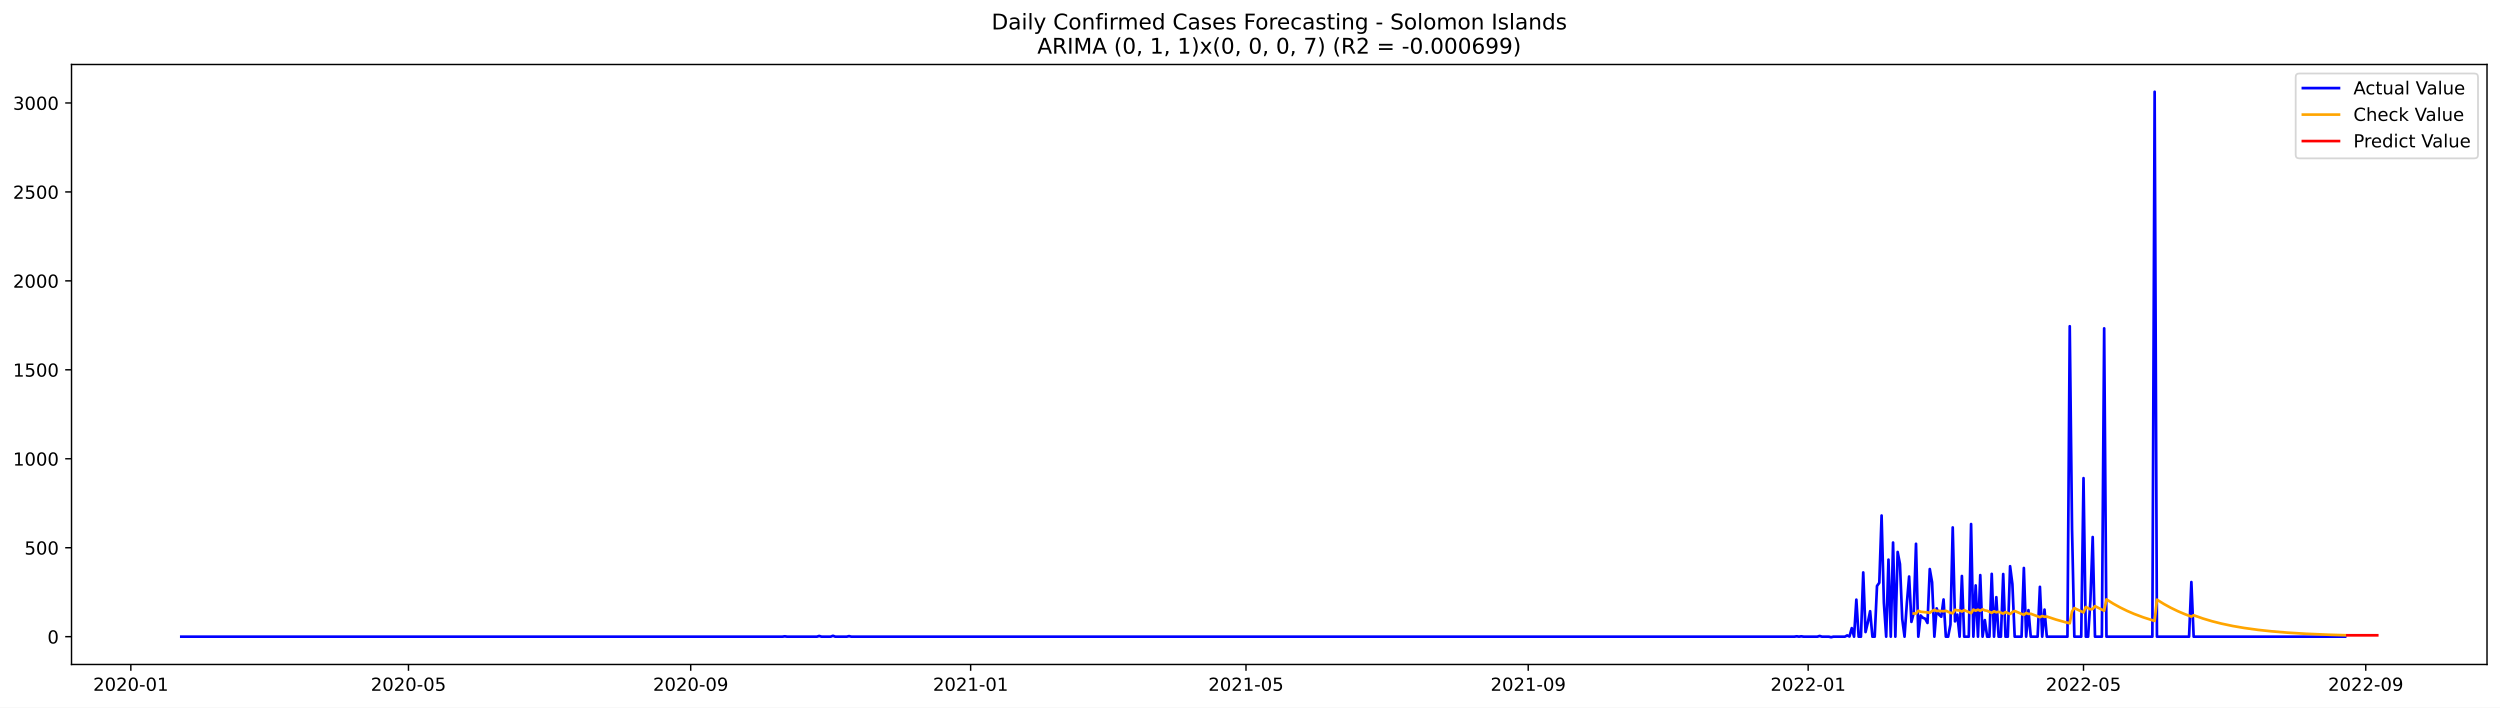
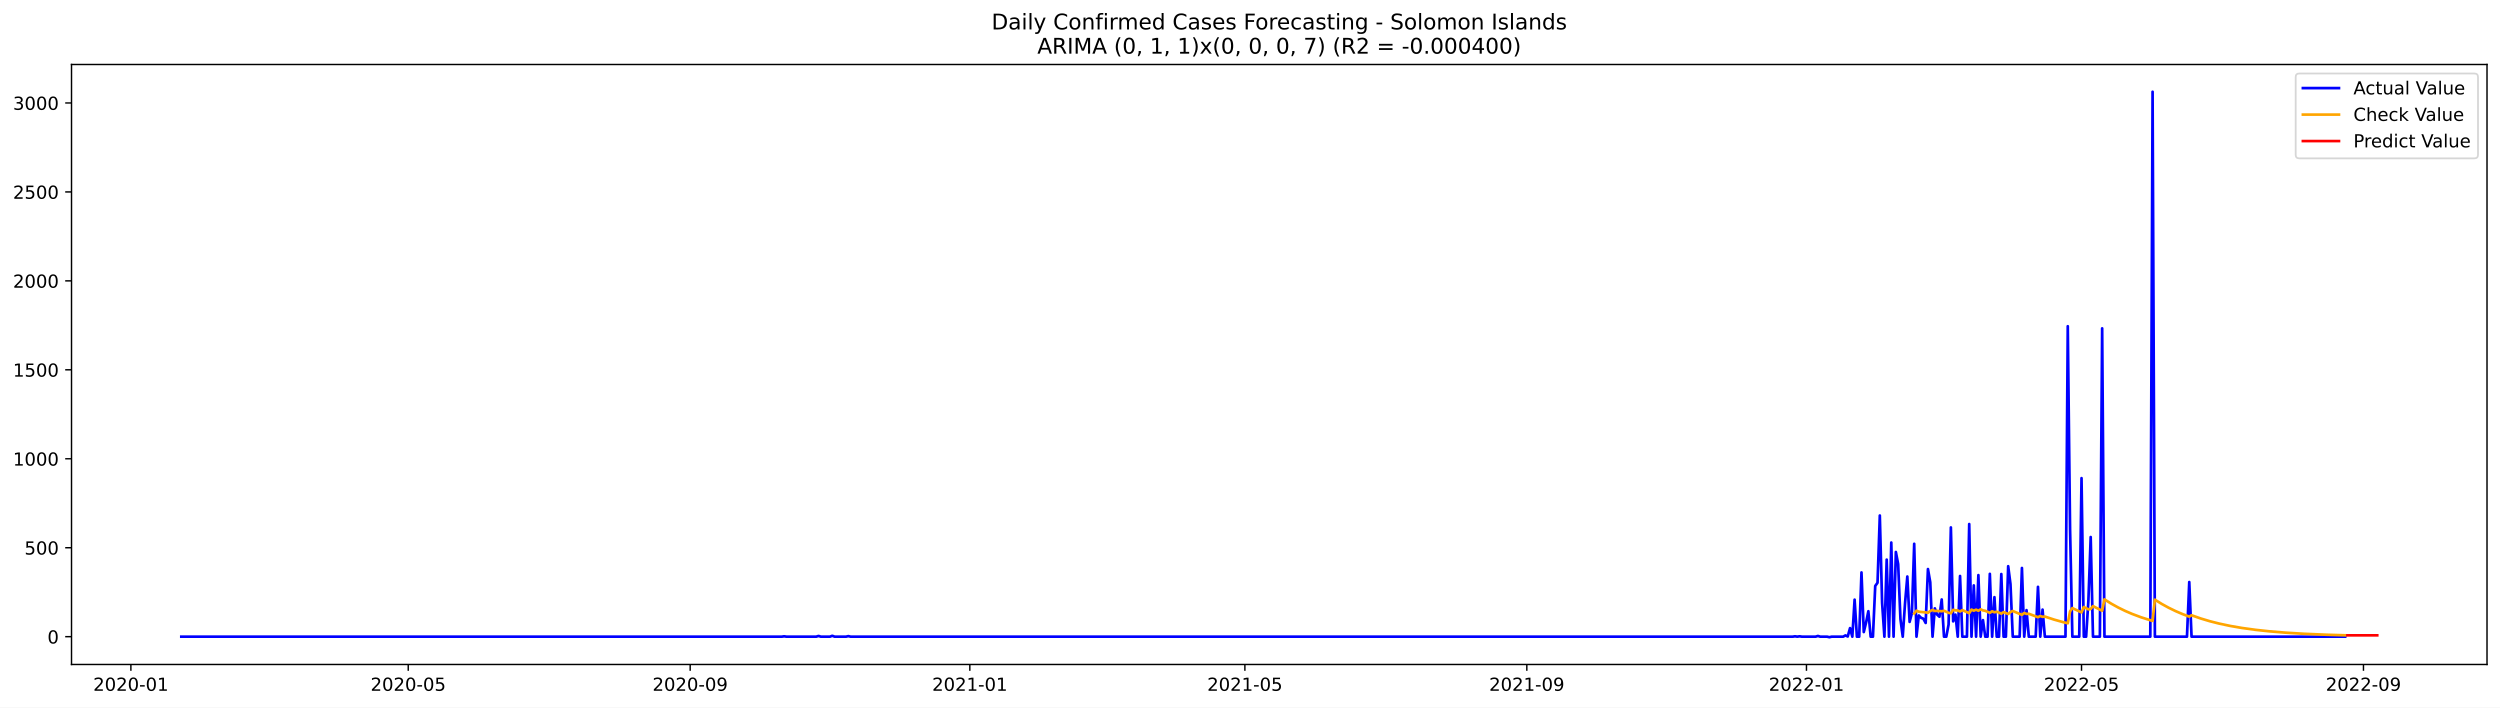
<svg xmlns="http://www.w3.org/2000/svg" xmlns:xlink="http://www.w3.org/1999/xlink" width="1386.05pt" height="392.274pt" viewBox="0 0 1386.05 392.274" version="1.1">
  <defs>
    <style type="text/css">*{stroke-linejoin: round; stroke-linecap: butt}</style>
  </defs>
  <g id="figure_1">
    <g id="patch_1">
      <path d="M 0 392.274  L 1386.05 392.274  L 1386.05 0  L 0 0  z " style="fill: #ffffff" />
    </g>
    <g id="axes_1">
      <g id="patch_2">
        <path d="M 39.65 368.396  L 1378.85 368.396  L 1378.85 35.755  L 39.65 35.755  z " style="fill: #ffffff" />
      </g>
      <g id="matplotlib.axis_1">
        <g id="xtick_1">
          <g id="line2d_1">
            <defs>
-               <path id="mf14fefcdb3" d="M 0 0  L 0 3.5  " style="stroke: #000000; stroke-width: 0.8" />
+               <path id="m339446bd5b" d="M 0 0  L 0 3.5  " style="stroke: #000000; stroke-width: 0.8" />
            </defs>
            <g>
-               <use xlink:href="#mf14fefcdb3" x="72.535" y="368.396" style="stroke: #000000; stroke-width: 0.8" />
+               <use xlink:href="#m339446bd5b" x="72.564" y="368.396" style="stroke: #000000; stroke-width: 0.8" />
            </g>
          </g>
          <g id="text_1">
-             <g transform="translate(51.64386 382.9939)scale(0.1 -0.1)">
+             <g transform="translate(51.67307 382.9939)scale(0.1 -0.1)">
              <defs>
                <path id="DejaVuSans-32" d="M 1228 531  L 3431 531  L 3431 0  L 469 0  L 469 531  Q 828 903 1448 1529  Q 2069 2156 2228 2338  Q 2531 2678 2651 2914  Q 2772 3150 2772 3378  Q 2772 3750 2511 3984  Q 2250 4219 1831 4219  Q 1534 4219 1204 4116  Q 875 4013 500 3803  L 500 4441  Q 881 4594 1212 4672  Q 1544 4750 1819 4750  Q 2544 4750 2975 4387  Q 3406 4025 3406 3419  Q 3406 3131 3298 2873  Q 3191 2616 2906 2266  Q 2828 2175 2409 1742  Q 1991 1309 1228 531  z " transform="scale(0.015625)" />
                <path id="DejaVuSans-30" d="M 2034 4250  Q 1547 4250 1301 3770  Q 1056 3291 1056 2328  Q 1056 1369 1301 889  Q 1547 409 2034 409  Q 2525 409 2770 889  Q 3016 1369 3016 2328  Q 3016 3291 2770 3770  Q 2525 4250 2034 4250  z M 2034 4750  Q 2819 4750 3233 4129  Q 3647 3509 3647 2328  Q 3647 1150 3233 529  Q 2819 -91 2034 -91  Q 1250 -91 836 529  Q 422 1150 422 2328  Q 422 3509 836 4129  Q 1250 4750 2034 4750  z " transform="scale(0.015625)" />
                <path id="DejaVuSans-2d" d="M 313 2009  L 1997 2009  L 1997 1497  L 313 1497  L 313 2009  z " transform="scale(0.015625)" />
                <path id="DejaVuSans-31" d="M 794 531  L 1825 531  L 1825 4091  L 703 3866  L 703 4441  L 1819 4666  L 2450 4666  L 2450 531  L 3481 531  L 3481 0  L 794 0  L 794 531  z " transform="scale(0.015625)" />
              </defs>
              <use xlink:href="#DejaVuSans-32" />
              <use xlink:href="#DejaVuSans-30" x="63.623" />
              <use xlink:href="#DejaVuSans-32" x="127.246" />
              <use xlink:href="#DejaVuSans-30" x="190.869" />
              <use xlink:href="#DejaVuSans-2d" x="254.492" />
              <use xlink:href="#DejaVuSans-30" x="290.576" />
              <use xlink:href="#DejaVuSans-31" x="354.199" />
            </g>
          </g>
        </g>
        <g id="xtick_2">
          <g id="line2d_2">
            <g>
-               <use xlink:href="#mf14fefcdb3" x="226.466" y="368.396" style="stroke: #000000; stroke-width: 0.8" />
+               <use xlink:href="#m339446bd5b" x="226.335" y="368.396" style="stroke: #000000; stroke-width: 0.8" />
            </g>
          </g>
          <g id="text_2">
-             <g transform="translate(205.5749 382.9939)scale(0.1 -0.1)">
+             <g transform="translate(205.4434 382.9939)scale(0.1 -0.1)">
              <defs>
                <path id="DejaVuSans-35" d="M 691 4666  L 3169 4666  L 3169 4134  L 1269 4134  L 1269 2991  Q 1406 3038 1543 3061  Q 1681 3084 1819 3084  Q 2600 3084 3056 2656  Q 3513 2228 3513 1497  Q 3513 744 3044 326  Q 2575 -91 1722 -91  Q 1428 -91 1123 -41  Q 819 9 494 109  L 494 744  Q 775 591 1075 516  Q 1375 441 1709 441  Q 2250 441 2565 725  Q 2881 1009 2881 1497  Q 2881 1984 2565 2268  Q 2250 2553 1709 2553  Q 1456 2553 1204 2497  Q 953 2441 691 2322  L 691 4666  z " transform="scale(0.015625)" />
              </defs>
              <use xlink:href="#DejaVuSans-32" />
              <use xlink:href="#DejaVuSans-30" x="63.623" />
              <use xlink:href="#DejaVuSans-32" x="127.246" />
              <use xlink:href="#DejaVuSans-30" x="190.869" />
              <use xlink:href="#DejaVuSans-2d" x="254.492" />
              <use xlink:href="#DejaVuSans-30" x="290.576" />
              <use xlink:href="#DejaVuSans-35" x="354.199" />
            </g>
          </g>
        </g>
        <g id="xtick_3">
          <g id="line2d_3">
            <g>
-               <use xlink:href="#mf14fefcdb3" x="382.942" y="368.396" style="stroke: #000000; stroke-width: 0.8" />
+               <use xlink:href="#m339446bd5b" x="382.647" y="368.396" style="stroke: #000000; stroke-width: 0.8" />
            </g>
          </g>
          <g id="text_3">
-             <g transform="translate(362.0502 382.9939)scale(0.1 -0.1)">
+             <g transform="translate(361.7554 382.9939)scale(0.1 -0.1)">
              <defs>
                <path id="DejaVuSans-39" d="M 703 97  L 703 672  Q 941 559 1184 500  Q 1428 441 1663 441  Q 2288 441 2617 861  Q 2947 1281 2994 2138  Q 2813 1869 2534 1725  Q 2256 1581 1919 1581  Q 1219 1581 811 2004  Q 403 2428 403 3163  Q 403 3881 828 4315  Q 1253 4750 1959 4750  Q 2769 4750 3195 4129  Q 3622 3509 3622 2328  Q 3622 1225 3098 567  Q 2575 -91 1691 -91  Q 1453 -91 1209 -44  Q 966 3 703 97  z M 1959 2075  Q 2384 2075 2632 2365  Q 2881 2656 2881 3163  Q 2881 3666 2632 3958  Q 2384 4250 1959 4250  Q 1534 4250 1286 3958  Q 1038 3666 1038 3163  Q 1038 2656 1286 2365  Q 1534 2075 1959 2075  z " transform="scale(0.015625)" />
              </defs>
              <use xlink:href="#DejaVuSans-32" />
              <use xlink:href="#DejaVuSans-30" x="63.623" />
              <use xlink:href="#DejaVuSans-32" x="127.246" />
              <use xlink:href="#DejaVuSans-30" x="190.869" />
              <use xlink:href="#DejaVuSans-2d" x="254.492" />
              <use xlink:href="#DejaVuSans-30" x="290.576" />
              <use xlink:href="#DejaVuSans-39" x="354.199" />
            </g>
          </g>
        </g>
        <g id="xtick_4">
          <g id="line2d_4">
            <g>
-               <use xlink:href="#mf14fefcdb3" x="538.145" y="368.396" style="stroke: #000000; stroke-width: 0.8" />
+               <use xlink:href="#m339446bd5b" x="537.688" y="368.396" style="stroke: #000000; stroke-width: 0.8" />
            </g>
          </g>
          <g id="text_4">
-             <g transform="translate(517.2534 382.9939)scale(0.1 -0.1)">
+             <g transform="translate(516.7966 382.9939)scale(0.1 -0.1)">
              <use xlink:href="#DejaVuSans-32" />
              <use xlink:href="#DejaVuSans-30" x="63.623" />
              <use xlink:href="#DejaVuSans-32" x="127.246" />
              <use xlink:href="#DejaVuSans-31" x="190.869" />
              <use xlink:href="#DejaVuSans-2d" x="254.492" />
              <use xlink:href="#DejaVuSans-30" x="290.576" />
              <use xlink:href="#DejaVuSans-31" x="354.199" />
            </g>
          </g>
        </g>
        <g id="xtick_5">
          <g id="line2d_5">
            <g>
-               <use xlink:href="#mf14fefcdb3" x="690.804" y="368.396" style="stroke: #000000; stroke-width: 0.8" />
+               <use xlink:href="#m339446bd5b" x="690.188" y="368.396" style="stroke: #000000; stroke-width: 0.8" />
            </g>
          </g>
          <g id="text_5">
-             <g transform="translate(669.9123 382.9939)scale(0.1 -0.1)">
+             <g transform="translate(669.2962 382.9939)scale(0.1 -0.1)">
              <use xlink:href="#DejaVuSans-32" />
              <use xlink:href="#DejaVuSans-30" x="63.623" />
              <use xlink:href="#DejaVuSans-32" x="127.246" />
              <use xlink:href="#DejaVuSans-31" x="190.869" />
              <use xlink:href="#DejaVuSans-2d" x="254.492" />
              <use xlink:href="#DejaVuSans-30" x="290.576" />
              <use xlink:href="#DejaVuSans-35" x="354.199" />
            </g>
          </g>
        </g>
        <g id="xtick_6">
          <g id="line2d_6">
            <g>
-               <use xlink:href="#mf14fefcdb3" x="847.279" y="368.396" style="stroke: #000000; stroke-width: 0.8" />
+               <use xlink:href="#m339446bd5b" x="846.5" y="368.396" style="stroke: #000000; stroke-width: 0.8" />
            </g>
          </g>
          <g id="text_6">
-             <g transform="translate(826.3877 382.9939)scale(0.1 -0.1)">
+             <g transform="translate(825.6082 382.9939)scale(0.1 -0.1)">
              <use xlink:href="#DejaVuSans-32" />
              <use xlink:href="#DejaVuSans-30" x="63.623" />
              <use xlink:href="#DejaVuSans-32" x="127.246" />
              <use xlink:href="#DejaVuSans-31" x="190.869" />
              <use xlink:href="#DejaVuSans-2d" x="254.492" />
              <use xlink:href="#DejaVuSans-30" x="290.576" />
              <use xlink:href="#DejaVuSans-39" x="354.199" />
            </g>
          </g>
        </g>
        <g id="xtick_7">
          <g id="line2d_7">
            <g>
-               <use xlink:href="#mf14fefcdb3" x="1002.482" y="368.396" style="stroke: #000000; stroke-width: 0.8" />
+               <use xlink:href="#m339446bd5b" x="1001.541" y="368.396" style="stroke: #000000; stroke-width: 0.8" />
            </g>
          </g>
          <g id="text_7">
-             <g transform="translate(981.5909 382.9939)scale(0.1 -0.1)">
+             <g transform="translate(980.6494 382.9939)scale(0.1 -0.1)">
              <use xlink:href="#DejaVuSans-32" />
              <use xlink:href="#DejaVuSans-30" x="63.623" />
              <use xlink:href="#DejaVuSans-32" x="127.246" />
              <use xlink:href="#DejaVuSans-32" x="190.869" />
              <use xlink:href="#DejaVuSans-2d" x="254.492" />
              <use xlink:href="#DejaVuSans-30" x="290.576" />
              <use xlink:href="#DejaVuSans-31" x="354.199" />
            </g>
          </g>
        </g>
        <g id="xtick_8">
          <g id="line2d_8">
            <g>
-               <use xlink:href="#mf14fefcdb3" x="1155.141" y="368.396" style="stroke: #000000; stroke-width: 0.8" />
+               <use xlink:href="#m339446bd5b" x="1154.04" y="368.396" style="stroke: #000000; stroke-width: 0.8" />
            </g>
          </g>
          <g id="text_8">
-             <g transform="translate(1134.25 382.9939)scale(0.1 -0.1)">
+             <g transform="translate(1133.149 382.9939)scale(0.1 -0.1)">
              <use xlink:href="#DejaVuSans-32" />
              <use xlink:href="#DejaVuSans-30" x="63.623" />
              <use xlink:href="#DejaVuSans-32" x="127.246" />
              <use xlink:href="#DejaVuSans-32" x="190.869" />
              <use xlink:href="#DejaVuSans-2d" x="254.492" />
              <use xlink:href="#DejaVuSans-30" x="290.576" />
              <use xlink:href="#DejaVuSans-35" x="354.199" />
            </g>
          </g>
        </g>
        <g id="xtick_9">
          <g id="line2d_9">
            <g>
-               <use xlink:href="#mf14fefcdb3" x="1311.616" y="368.396" style="stroke: #000000; stroke-width: 0.8" />
+               <use xlink:href="#m339446bd5b" x="1310.352" y="368.396" style="stroke: #000000; stroke-width: 0.8" />
            </g>
          </g>
          <g id="text_9">
-             <g transform="translate(1290.725 382.9939)scale(0.1 -0.1)">
+             <g transform="translate(1289.461 382.9939)scale(0.1 -0.1)">
              <use xlink:href="#DejaVuSans-32" />
              <use xlink:href="#DejaVuSans-30" x="63.623" />
              <use xlink:href="#DejaVuSans-32" x="127.246" />
              <use xlink:href="#DejaVuSans-32" x="190.869" />
              <use xlink:href="#DejaVuSans-2d" x="254.492" />
              <use xlink:href="#DejaVuSans-30" x="290.576" />
              <use xlink:href="#DejaVuSans-39" x="354.199" />
            </g>
          </g>
        </g>
      </g>
      <g id="matplotlib.axis_2">
        <g id="ytick_1">
          <g id="line2d_10">
            <defs>
-               <path id="m91dde0b90a" d="M 0 0  L -3.5 0  " style="stroke: #000000; stroke-width: 0.8" />
+               <path id="m4135af3488" d="M 0 0  L -3.5 0  " style="stroke: #000000; stroke-width: 0.8" />
            </defs>
            <g>
-               <use xlink:href="#m91dde0b90a" x="39.65" y="352.98" style="stroke: #000000; stroke-width: 0.8" />
+               <use xlink:href="#m4135af3488" x="39.65" y="352.98" style="stroke: #000000; stroke-width: 0.8" />
            </g>
          </g>
          <g id="text_10">
            <g transform="translate(26.2875 356.7788)scale(0.1 -0.1)">
              <use xlink:href="#DejaVuSans-30" />
            </g>
          </g>
        </g>
        <g id="ytick_2">
          <g id="line2d_11">
            <g>
-               <use xlink:href="#m91dde0b90a" x="39.65" y="303.665" style="stroke: #000000; stroke-width: 0.8" />
+               <use xlink:href="#m4135af3488" x="39.65" y="303.665" style="stroke: #000000; stroke-width: 0.8" />
            </g>
          </g>
          <g id="text_11">
            <g transform="translate(13.5625 307.4638)scale(0.1 -0.1)">
              <use xlink:href="#DejaVuSans-35" />
              <use xlink:href="#DejaVuSans-30" x="63.623" />
              <use xlink:href="#DejaVuSans-30" x="127.246" />
            </g>
          </g>
        </g>
        <g id="ytick_3">
          <g id="line2d_12">
            <g>
-               <use xlink:href="#m91dde0b90a" x="39.65" y="254.349" style="stroke: #000000; stroke-width: 0.8" />
+               <use xlink:href="#m4135af3488" x="39.65" y="254.349" style="stroke: #000000; stroke-width: 0.8" />
            </g>
          </g>
          <g id="text_12">
            <g transform="translate(7.2 258.1487)scale(0.1 -0.1)">
              <use xlink:href="#DejaVuSans-31" />
              <use xlink:href="#DejaVuSans-30" x="63.623" />
              <use xlink:href="#DejaVuSans-30" x="127.246" />
              <use xlink:href="#DejaVuSans-30" x="190.869" />
            </g>
          </g>
        </g>
        <g id="ytick_4">
          <g id="line2d_13">
            <g>
-               <use xlink:href="#m91dde0b90a" x="39.65" y="205.034" style="stroke: #000000; stroke-width: 0.8" />
+               <use xlink:href="#m4135af3488" x="39.65" y="205.034" style="stroke: #000000; stroke-width: 0.8" />
            </g>
          </g>
          <g id="text_13">
            <g transform="translate(7.2 208.8336)scale(0.1 -0.1)">
              <use xlink:href="#DejaVuSans-31" />
              <use xlink:href="#DejaVuSans-35" x="63.623" />
              <use xlink:href="#DejaVuSans-30" x="127.246" />
              <use xlink:href="#DejaVuSans-30" x="190.869" />
            </g>
          </g>
        </g>
        <g id="ytick_5">
          <g id="line2d_14">
            <g>
-               <use xlink:href="#m91dde0b90a" x="39.65" y="155.719" style="stroke: #000000; stroke-width: 0.8" />
+               <use xlink:href="#m4135af3488" x="39.65" y="155.719" style="stroke: #000000; stroke-width: 0.8" />
            </g>
          </g>
          <g id="text_14">
            <g transform="translate(7.2 159.5186)scale(0.1 -0.1)">
              <use xlink:href="#DejaVuSans-32" />
              <use xlink:href="#DejaVuSans-30" x="63.623" />
              <use xlink:href="#DejaVuSans-30" x="127.246" />
              <use xlink:href="#DejaVuSans-30" x="190.869" />
            </g>
          </g>
        </g>
        <g id="ytick_6">
          <g id="line2d_15">
            <g>
-               <use xlink:href="#m91dde0b90a" x="39.65" y="106.404" style="stroke: #000000; stroke-width: 0.8" />
+               <use xlink:href="#m4135af3488" x="39.65" y="106.404" style="stroke: #000000; stroke-width: 0.8" />
            </g>
          </g>
          <g id="text_15">
            <g transform="translate(7.2 110.2035)scale(0.1 -0.1)">
              <use xlink:href="#DejaVuSans-32" />
              <use xlink:href="#DejaVuSans-35" x="63.623" />
              <use xlink:href="#DejaVuSans-30" x="127.246" />
              <use xlink:href="#DejaVuSans-30" x="190.869" />
            </g>
          </g>
        </g>
        <g id="ytick_7">
          <g id="line2d_16">
            <g>
-               <use xlink:href="#m91dde0b90a" x="39.65" y="57.089" style="stroke: #000000; stroke-width: 0.8" />
+               <use xlink:href="#m4135af3488" x="39.65" y="57.089" style="stroke: #000000; stroke-width: 0.8" />
            </g>
          </g>
          <g id="text_16">
            <g transform="translate(7.2 60.88842)scale(0.1 -0.1)">
              <defs>
                <path id="DejaVuSans-33" d="M 2597 2516  Q 3050 2419 3304 2112  Q 3559 1806 3559 1356  Q 3559 666 3084 287  Q 2609 -91 1734 -91  Q 1441 -91 1130 -33  Q 819 25 488 141  L 488 750  Q 750 597 1062 519  Q 1375 441 1716 441  Q 2309 441 2620 675  Q 2931 909 2931 1356  Q 2931 1769 2642 2001  Q 2353 2234 1838 2234  L 1294 2234  L 1294 2753  L 1863 2753  Q 2328 2753 2575 2939  Q 2822 3125 2822 3475  Q 2822 3834 2567 4026  Q 2313 4219 1838 4219  Q 1578 4219 1281 4162  Q 984 4106 628 3988  L 628 4550  Q 988 4650 1302 4700  Q 1616 4750 1894 4750  Q 2613 4750 3031 4423  Q 3450 4097 3450 3541  Q 3450 3153 3228 2886  Q 3006 2619 2597 2516  z " transform="scale(0.015625)" />
              </defs>
              <use xlink:href="#DejaVuSans-33" />
              <use xlink:href="#DejaVuSans-30" x="63.623" />
              <use xlink:href="#DejaVuSans-30" x="127.246" />
              <use xlink:href="#DejaVuSans-30" x="190.869" />
            </g>
          </g>
        </g>
      </g>
      <g id="line2d_17">
-         <path d="M 100.523 352.98  L 433.828 352.98  L 435.1 352.782  L 436.372 352.98  L 452.91 352.98  L 454.182 352.585  L 455.455 352.98  L 460.543 352.98  L 461.815 352.486  L 463.088 352.98  L 469.448 352.98  L 470.721 352.684  L 471.993 352.98  L 994.849 352.98  L 996.121 352.782  L 997.394 352.98  L 998.666 352.782  L 999.938 352.98  L 1007.571 352.98  L 1008.843 352.585  L 1010.115 352.98  L 1013.932 352.98  L 1015.204 353.276  L 1016.476 352.98  L 1022.837 352.98  L 1024.109 352.289  L 1025.381 352.881  L 1026.653 348.245  L 1027.925 352.98  L 1029.198 332.465  L 1030.47 352.98  L 1031.742 352.98  L 1033.014 317.374  L 1034.286 350.415  L 1035.558 345.188  L 1036.831 338.875  L 1038.103 352.98  L 1039.375 352.98  L 1040.647 324.87  L 1041.919 323.095  L 1043.191 285.812  L 1044.463 334.24  L 1045.736 352.98  L 1047.008 310.273  L 1048.28 352.98  L 1049.552 300.804  L 1050.824 352.98  L 1052.096 306.032  L 1053.369 312.739  L 1054.641 343.215  L 1055.913 352.98  L 1057.185 334.536  L 1058.457 319.643  L 1059.729 344.793  L 1061.001 339.862  L 1062.274 301.495  L 1063.546 352.98  L 1064.818 341.243  L 1066.09 342.525  L 1067.362 343.018  L 1068.634 345.385  L 1069.907 315.5  L 1071.179 322.799  L 1072.451 352.98  L 1073.723 337.297  L 1074.995 340.749  L 1076.267 341.933  L 1077.54 332.366  L 1078.812 352.98  L 1080.084 352.98  L 1081.356 346.273  L 1082.628 292.421  L 1083.9 344.497  L 1085.172 340.749  L 1086.445 352.98  L 1087.717 319.347  L 1088.989 352.98  L 1091.533 352.98  L 1092.805 290.547  L 1094.078 352.98  L 1095.35 324.574  L 1096.622 352.98  L 1097.894 318.854  L 1099.166 352.98  L 1100.438 343.807  L 1101.711 352.98  L 1102.983 352.98  L 1104.255 318.163  L 1105.527 352.98  L 1106.799 331.084  L 1108.071 352.98  L 1109.343 352.98  L 1110.616 318.262  L 1111.888 352.98  L 1113.16 352.98  L 1114.432 313.922  L 1115.704 323.785  L 1116.976 352.98  L 1120.793 352.98  L 1122.065 314.908  L 1123.337 352.98  L 1124.609 338.284  L 1125.882 352.98  L 1129.698 352.98  L 1130.97 325.363  L 1132.242 352.98  L 1133.514 337.988  L 1134.787 352.98  L 1146.236 352.98  L 1147.508 180.87  L 1148.78 293.407  L 1150.053 352.98  L 1153.869 352.98  L 1155.141 265.1  L 1156.413 352.98  L 1157.685 352.98  L 1158.958 332.859  L 1160.23 297.747  L 1161.502 352.98  L 1165.318 352.98  L 1166.591 182.054  L 1167.863 352.98  L 1193.306 352.98  L 1194.578 50.876  L 1195.85 352.98  L 1213.66 352.98  L 1214.933 322.7  L 1216.205 352.98  L 1300.167 352.98  L 1300.167 352.98  " clip-path="url(#p39691da8d2)" style="fill: none; stroke: #0000ff; stroke-width: 1.5; stroke-linecap: square" />
+         <path d="M 100.523 352.98  L 433.48 352.98  L 434.751 352.782  L 436.022 352.98  L 452.542 352.98  L 453.813 352.585  L 455.084 352.98  L 460.167 352.98  L 461.438 352.486  L 462.709 352.98  L 469.063 352.98  L 470.334 352.684  L 471.605 352.98  L 993.916 352.98  L 995.187 352.782  L 996.457 352.98  L 997.728 352.782  L 998.999 352.98  L 1006.624 352.98  L 1007.895 352.585  L 1009.166 352.98  L 1012.978 352.98  L 1014.249 353.276  L 1015.52 352.98  L 1021.874 352.98  L 1023.145 352.289  L 1024.416 352.881  L 1025.687 348.245  L 1026.957 352.98  L 1028.228 332.465  L 1029.499 352.98  L 1030.77 352.98  L 1032.041 317.374  L 1033.311 350.415  L 1034.582 345.188  L 1035.853 338.875  L 1037.124 352.98  L 1038.395 352.98  L 1039.666 324.87  L 1040.936 323.095  L 1042.207 285.812  L 1043.478 334.24  L 1044.749 352.98  L 1046.02 310.273  L 1047.291 352.98  L 1048.561 300.804  L 1049.832 352.98  L 1051.103 306.032  L 1052.374 312.739  L 1053.645 343.215  L 1054.916 352.98  L 1056.186 334.536  L 1057.457 319.643  L 1058.728 344.793  L 1059.999 339.862  L 1061.27 301.495  L 1062.541 352.98  L 1063.811 341.243  L 1065.082 342.525  L 1066.353 343.018  L 1067.624 345.385  L 1068.895 315.5  L 1070.166 322.799  L 1071.436 352.98  L 1072.707 337.297  L 1073.978 340.749  L 1075.249 341.933  L 1076.52 332.366  L 1077.791 352.98  L 1079.061 352.98  L 1080.332 346.273  L 1081.603 292.421  L 1082.874 344.497  L 1084.145 340.749  L 1085.415 352.98  L 1086.686 319.347  L 1087.957 352.98  L 1090.499 352.98  L 1091.77 290.547  L 1093.04 352.98  L 1094.311 324.574  L 1095.582 352.98  L 1096.853 318.854  L 1098.124 352.98  L 1099.395 343.807  L 1100.665 352.98  L 1101.936 352.98  L 1103.207 318.163  L 1104.478 352.98  L 1105.749 331.084  L 1107.02 352.98  L 1108.29 352.98  L 1109.561 318.262  L 1110.832 352.98  L 1112.103 352.98  L 1113.374 313.922  L 1114.645 323.785  L 1115.915 352.98  L 1119.728 352.98  L 1120.999 314.908  L 1122.27 352.98  L 1123.54 338.284  L 1124.811 352.98  L 1128.624 352.98  L 1129.895 325.363  L 1131.165 352.98  L 1132.436 337.988  L 1133.707 352.98  L 1145.144 352.98  L 1146.415 180.87  L 1147.686 293.407  L 1148.957 352.98  L 1152.769 352.98  L 1154.04 265.1  L 1155.311 352.98  L 1156.582 352.98  L 1157.853 332.859  L 1159.124 297.747  L 1160.394 352.98  L 1164.207 352.98  L 1165.478 182.054  L 1166.749 352.98  L 1192.165 352.98  L 1193.436 50.876  L 1194.707 352.98  L 1212.498 352.98  L 1213.769 322.7  L 1215.04 352.98  L 1300.186 352.98  L 1300.186 352.98  " clip-path="url(#p6cb6215eda)" style="fill: none; stroke: #0000ff; stroke-width: 1.5; stroke-linecap: square" />
      </g>
      <g id="line2d_18">
-         <path d="M 1061.001 340.146  L 1062.274 340.134  L 1063.546 338.585  L 1064.818 339.162  L 1068.634 339.523  L 1069.907 339.758  L 1071.179 338.786  L 1072.451 338.145  L 1073.723 338.74  L 1074.995 338.682  L 1077.54 338.892  L 1078.812 338.63  L 1081.356 339.757  L 1082.628 340.019  L 1083.9 338.111  L 1085.172 338.367  L 1086.445 338.462  L 1087.717 339.044  L 1088.989 338.254  L 1092.805 339.955  L 1094.078 337.975  L 1095.35 338.576  L 1096.622 338.015  L 1097.894 338.615  L 1099.166 337.823  L 1100.438 338.43  L 1101.711 338.646  L 1104.255 339.772  L 1105.527 338.906  L 1106.799 339.47  L 1108.071 339.134  L 1110.616 340.221  L 1111.888 339.341  L 1114.432 340.413  L 1115.704 339.351  L 1116.976 338.727  L 1120.793 340.373  L 1122.065 340.878  L 1123.337 339.837  L 1124.609 340.364  L 1125.882 340.281  L 1130.97 342.198  L 1132.242 341.523  L 1133.514 341.982  L 1134.787 341.822  L 1139.875 343.506  L 1144.964 344.936  L 1147.508 345.568  L 1148.78 338.966  L 1150.053 337.14  L 1153.869 338.969  L 1155.141 339.531  L 1156.413 336.547  L 1158.958 337.838  L 1160.23 337.639  L 1161.502 336.04  L 1165.318 337.996  L 1166.591 338.597  L 1167.863 332.322  L 1171.679 334.708  L 1175.496 336.818  L 1179.312 338.685  L 1183.129 340.336  L 1188.217 342.245  L 1193.306 343.865  L 1194.578 344.231  L 1195.85 332.471  L 1199.667 334.84  L 1203.483 336.935  L 1207.3 338.788  L 1211.116 340.427  L 1214.933 341.877  L 1216.205 341.108  L 1221.293 342.9  L 1226.382 344.422  L 1231.471 345.714  L 1237.831 347.058  L 1244.192 348.153  L 1251.825 349.204  L 1259.458 350.026  L 1268.363 350.761  L 1278.54 351.381  L 1291.262 351.917  L 1300.167 352.182  L 1300.167 352.182  " clip-path="url(#p39691da8d2)" style="fill: none; stroke: #ffa500; stroke-width: 1.5; stroke-linecap: square" />
+         <path d="M 1061.27 340.131  L 1062.541 338.582  L 1063.811 339.159  L 1067.624 339.52  L 1068.895 339.756  L 1070.166 338.783  L 1071.436 338.142  L 1072.707 338.737  L 1073.978 338.679  L 1076.52 338.889  L 1077.791 338.628  L 1080.332 339.756  L 1081.603 340.017  L 1082.874 338.108  L 1084.145 338.365  L 1085.415 338.46  L 1086.686 339.042  L 1087.957 338.253  L 1091.77 339.954  L 1093.04 337.973  L 1094.311 338.575  L 1095.582 338.013  L 1096.853 338.613  L 1098.124 337.821  L 1099.395 338.429  L 1100.665 338.645  L 1103.207 339.771  L 1104.478 338.905  L 1105.749 339.469  L 1107.02 339.133  L 1109.561 340.221  L 1110.832 339.341  L 1113.374 340.413  L 1114.645 339.35  L 1115.915 338.726  L 1119.728 340.373  L 1120.999 340.879  L 1122.27 339.837  L 1123.54 340.364  L 1124.811 340.281  L 1129.895 342.199  L 1131.165 341.523  L 1132.436 341.983  L 1133.707 341.823  L 1138.79 343.508  L 1143.874 344.938  L 1146.415 345.57  L 1147.686 338.965  L 1148.957 337.138  L 1152.769 338.968  L 1154.04 339.53  L 1155.311 336.545  L 1157.853 337.837  L 1159.124 337.638  L 1160.394 336.038  L 1164.207 337.995  L 1165.478 338.596  L 1166.749 332.318  L 1170.561 334.706  L 1174.374 336.817  L 1178.186 338.685  L 1181.999 340.337  L 1187.082 342.246  L 1192.165 343.867  L 1193.436 344.232  L 1194.707 332.468  L 1198.519 334.838  L 1202.332 336.934  L 1206.144 338.788  L 1209.957 340.428  L 1213.769 341.878  L 1215.04 341.109  L 1220.123 342.902  L 1225.207 344.424  L 1230.29 345.716  L 1236.644 347.06  L 1242.998 348.156  L 1250.623 349.206  L 1258.248 350.028  L 1267.144 350.763  L 1277.311 351.382  L 1290.019 351.919  L 1300.186 352.215  L 1300.186 352.215  " clip-path="url(#p6cb6215eda)" style="fill: none; stroke: #ffa500; stroke-width: 1.5; stroke-linecap: square" />
      </g>
      <g id="line2d_19">
-         <path d="M 1301.439 352.214  L 1302.711 352.214  L 1303.984 352.214  L 1305.256 352.214  L 1306.528 352.214  L 1307.8 352.214  L 1309.072 352.214  L 1310.344 352.214  L 1311.616 352.214  L 1312.889 352.214  L 1314.161 352.214  L 1315.433 352.214  L 1316.705 352.214  L 1317.977 352.214  " clip-path="url(#p39691da8d2)" style="fill: none; stroke: #ff0000; stroke-width: 1.5; stroke-linecap: square" />
+         <path d="M 1301.456 352.246  L 1302.727 352.246  L 1303.998 352.246  L 1305.269 352.246  L 1306.54 352.246  L 1307.811 352.246  L 1309.081 352.246  L 1310.352 352.246  L 1311.623 352.246  L 1312.894 352.246  L 1314.165 352.246  L 1315.436 352.246  L 1316.706 352.246  L 1317.977 352.246  " clip-path="url(#p6cb6215eda)" style="fill: none; stroke: #ff0000; stroke-width: 1.5; stroke-linecap: square" />
      </g>
      <g id="patch_3">
        <path d="M 39.65 368.396  L 39.65 35.755  " style="fill: none; stroke: #000000; stroke-width: 0.8; stroke-linejoin: miter; stroke-linecap: square" />
      </g>
      <g id="patch_4">
        <path d="M 1378.85 368.396  L 1378.85 35.755  " style="fill: none; stroke: #000000; stroke-width: 0.8; stroke-linejoin: miter; stroke-linecap: square" />
      </g>
      <g id="patch_5">
        <path d="M 39.65 368.396  L 1378.85 368.396  " style="fill: none; stroke: #000000; stroke-width: 0.8; stroke-linejoin: miter; stroke-linecap: square" />
      </g>
      <g id="patch_6">
        <path d="M 39.65 35.755  L 1378.85 35.755  " style="fill: none; stroke: #000000; stroke-width: 0.8; stroke-linejoin: miter; stroke-linecap: square" />
      </g>
      <g id="text_17">
        <g transform="translate(549.7297 16.31812)scale(0.12 -0.12)">
          <defs>
            <path id="DejaVuSans-44" d="M 1259 4147  L 1259 519  L 2022 519  Q 2988 519 3436 956  Q 3884 1394 3884 2338  Q 3884 3275 3436 3711  Q 2988 4147 2022 4147  L 1259 4147  z M 628 4666  L 1925 4666  Q 3281 4666 3915 4102  Q 4550 3538 4550 2338  Q 4550 1131 3912 565  Q 3275 0 1925 0  L 628 0  L 628 4666  z " transform="scale(0.015625)" />
            <path id="DejaVuSans-61" d="M 2194 1759  Q 1497 1759 1228 1600  Q 959 1441 959 1056  Q 959 750 1161 570  Q 1363 391 1709 391  Q 2188 391 2477 730  Q 2766 1069 2766 1631  L 2766 1759  L 2194 1759  z M 3341 1997  L 3341 0  L 2766 0  L 2766 531  Q 2569 213 2275 61  Q 1981 -91 1556 -91  Q 1019 -91 701 211  Q 384 513 384 1019  Q 384 1609 779 1909  Q 1175 2209 1959 2209  L 2766 2209  L 2766 2266  Q 2766 2663 2505 2880  Q 2244 3097 1772 3097  Q 1472 3097 1187 3025  Q 903 2953 641 2809  L 641 3341  Q 956 3463 1253 3523  Q 1550 3584 1831 3584  Q 2591 3584 2966 3190  Q 3341 2797 3341 1997  z " transform="scale(0.015625)" />
            <path id="DejaVuSans-69" d="M 603 3500  L 1178 3500  L 1178 0  L 603 0  L 603 3500  z M 603 4863  L 1178 4863  L 1178 4134  L 603 4134  L 603 4863  z " transform="scale(0.015625)" />
            <path id="DejaVuSans-6c" d="M 603 4863  L 1178 4863  L 1178 0  L 603 0  L 603 4863  z " transform="scale(0.015625)" />
            <path id="DejaVuSans-79" d="M 2059 -325  Q 1816 -950 1584 -1140  Q 1353 -1331 966 -1331  L 506 -1331  L 506 -850  L 844 -850  Q 1081 -850 1212 -737  Q 1344 -625 1503 -206  L 1606 56  L 191 3500  L 800 3500  L 1894 763  L 2988 3500  L 3597 3500  L 2059 -325  z " transform="scale(0.015625)" />
            <path id="DejaVuSans-20" transform="scale(0.015625)" />
            <path id="DejaVuSans-43" d="M 4122 4306  L 4122 3641  Q 3803 3938 3442 4084  Q 3081 4231 2675 4231  Q 1875 4231 1450 3742  Q 1025 3253 1025 2328  Q 1025 1406 1450 917  Q 1875 428 2675 428  Q 3081 428 3442 575  Q 3803 722 4122 1019  L 4122 359  Q 3791 134 3420 21  Q 3050 -91 2638 -91  Q 1578 -91 968 557  Q 359 1206 359 2328  Q 359 3453 968 4101  Q 1578 4750 2638 4750  Q 3056 4750 3426 4639  Q 3797 4528 4122 4306  z " transform="scale(0.015625)" />
            <path id="DejaVuSans-6f" d="M 1959 3097  Q 1497 3097 1228 2736  Q 959 2375 959 1747  Q 959 1119 1226 758  Q 1494 397 1959 397  Q 2419 397 2687 759  Q 2956 1122 2956 1747  Q 2956 2369 2687 2733  Q 2419 3097 1959 3097  z M 1959 3584  Q 2709 3584 3137 3096  Q 3566 2609 3566 1747  Q 3566 888 3137 398  Q 2709 -91 1959 -91  Q 1206 -91 779 398  Q 353 888 353 1747  Q 353 2609 779 3096  Q 1206 3584 1959 3584  z " transform="scale(0.015625)" />
            <path id="DejaVuSans-6e" d="M 3513 2113  L 3513 0  L 2938 0  L 2938 2094  Q 2938 2591 2744 2837  Q 2550 3084 2163 3084  Q 1697 3084 1428 2787  Q 1159 2491 1159 1978  L 1159 0  L 581 0  L 581 3500  L 1159 3500  L 1159 2956  Q 1366 3272 1645 3428  Q 1925 3584 2291 3584  Q 2894 3584 3203 3211  Q 3513 2838 3513 2113  z " transform="scale(0.015625)" />
            <path id="DejaVuSans-66" d="M 2375 4863  L 2375 4384  L 1825 4384  Q 1516 4384 1395 4259  Q 1275 4134 1275 3809  L 1275 3500  L 2222 3500  L 2222 3053  L 1275 3053  L 1275 0  L 697 0  L 697 3053  L 147 3053  L 147 3500  L 697 3500  L 697 3744  Q 697 4328 969 4595  Q 1241 4863 1831 4863  L 2375 4863  z " transform="scale(0.015625)" />
            <path id="DejaVuSans-72" d="M 2631 2963  Q 2534 3019 2420 3045  Q 2306 3072 2169 3072  Q 1681 3072 1420 2755  Q 1159 2438 1159 1844  L 1159 0  L 581 0  L 581 3500  L 1159 3500  L 1159 2956  Q 1341 3275 1631 3429  Q 1922 3584 2338 3584  Q 2397 3584 2469 3576  Q 2541 3569 2628 3553  L 2631 2963  z " transform="scale(0.015625)" />
            <path id="DejaVuSans-6d" d="M 3328 2828  Q 3544 3216 3844 3400  Q 4144 3584 4550 3584  Q 5097 3584 5394 3201  Q 5691 2819 5691 2113  L 5691 0  L 5113 0  L 5113 2094  Q 5113 2597 4934 2840  Q 4756 3084 4391 3084  Q 3944 3084 3684 2787  Q 3425 2491 3425 1978  L 3425 0  L 2847 0  L 2847 2094  Q 2847 2600 2669 2842  Q 2491 3084 2119 3084  Q 1678 3084 1418 2786  Q 1159 2488 1159 1978  L 1159 0  L 581 0  L 581 3500  L 1159 3500  L 1159 2956  Q 1356 3278 1631 3431  Q 1906 3584 2284 3584  Q 2666 3584 2933 3390  Q 3200 3197 3328 2828  z " transform="scale(0.015625)" />
            <path id="DejaVuSans-65" d="M 3597 1894  L 3597 1613  L 953 1613  Q 991 1019 1311 708  Q 1631 397 2203 397  Q 2534 397 2845 478  Q 3156 559 3463 722  L 3463 178  Q 3153 47 2828 -22  Q 2503 -91 2169 -91  Q 1331 -91 842 396  Q 353 884 353 1716  Q 353 2575 817 3079  Q 1281 3584 2069 3584  Q 2775 3584 3186 3129  Q 3597 2675 3597 1894  z M 3022 2063  Q 3016 2534 2758 2815  Q 2500 3097 2075 3097  Q 1594 3097 1305 2825  Q 1016 2553 972 2059  L 3022 2063  z " transform="scale(0.015625)" />
            <path id="DejaVuSans-64" d="M 2906 2969  L 2906 4863  L 3481 4863  L 3481 0  L 2906 0  L 2906 525  Q 2725 213 2448 61  Q 2172 -91 1784 -91  Q 1150 -91 751 415  Q 353 922 353 1747  Q 353 2572 751 3078  Q 1150 3584 1784 3584  Q 2172 3584 2448 3432  Q 2725 3281 2906 2969  z M 947 1747  Q 947 1113 1208 752  Q 1469 391 1925 391  Q 2381 391 2643 752  Q 2906 1113 2906 1747  Q 2906 2381 2643 2742  Q 2381 3103 1925 3103  Q 1469 3103 1208 2742  Q 947 2381 947 1747  z " transform="scale(0.015625)" />
            <path id="DejaVuSans-73" d="M 2834 3397  L 2834 2853  Q 2591 2978 2328 3040  Q 2066 3103 1784 3103  Q 1356 3103 1142 2972  Q 928 2841 928 2578  Q 928 2378 1081 2264  Q 1234 2150 1697 2047  L 1894 2003  Q 2506 1872 2764 1633  Q 3022 1394 3022 966  Q 3022 478 2636 193  Q 2250 -91 1575 -91  Q 1294 -91 989 -36  Q 684 19 347 128  L 347 722  Q 666 556 975 473  Q 1284 391 1588 391  Q 1994 391 2212 530  Q 2431 669 2431 922  Q 2431 1156 2273 1281  Q 2116 1406 1581 1522  L 1381 1569  Q 847 1681 609 1914  Q 372 2147 372 2553  Q 372 3047 722 3315  Q 1072 3584 1716 3584  Q 2034 3584 2315 3537  Q 2597 3491 2834 3397  z " transform="scale(0.015625)" />
            <path id="DejaVuSans-46" d="M 628 4666  L 3309 4666  L 3309 4134  L 1259 4134  L 1259 2759  L 3109 2759  L 3109 2228  L 1259 2228  L 1259 0  L 628 0  L 628 4666  z " transform="scale(0.015625)" />
            <path id="DejaVuSans-63" d="M 3122 3366  L 3122 2828  Q 2878 2963 2633 3030  Q 2388 3097 2138 3097  Q 1578 3097 1268 2742  Q 959 2388 959 1747  Q 959 1106 1268 751  Q 1578 397 2138 397  Q 2388 397 2633 464  Q 2878 531 3122 666  L 3122 134  Q 2881 22 2623 -34  Q 2366 -91 2075 -91  Q 1284 -91 818 406  Q 353 903 353 1747  Q 353 2603 823 3093  Q 1294 3584 2113 3584  Q 2378 3584 2631 3529  Q 2884 3475 3122 3366  z " transform="scale(0.015625)" />
            <path id="DejaVuSans-74" d="M 1172 4494  L 1172 3500  L 2356 3500  L 2356 3053  L 1172 3053  L 1172 1153  Q 1172 725 1289 603  Q 1406 481 1766 481  L 2356 481  L 2356 0  L 1766 0  Q 1100 0 847 248  Q 594 497 594 1153  L 594 3053  L 172 3053  L 172 3500  L 594 3500  L 594 4494  L 1172 4494  z " transform="scale(0.015625)" />
            <path id="DejaVuSans-67" d="M 2906 1791  Q 2906 2416 2648 2759  Q 2391 3103 1925 3103  Q 1463 3103 1205 2759  Q 947 2416 947 1791  Q 947 1169 1205 825  Q 1463 481 1925 481  Q 2391 481 2648 825  Q 2906 1169 2906 1791  z M 3481 434  Q 3481 -459 3084 -895  Q 2688 -1331 1869 -1331  Q 1566 -1331 1297 -1286  Q 1028 -1241 775 -1147  L 775 -588  Q 1028 -725 1275 -790  Q 1522 -856 1778 -856  Q 2344 -856 2625 -561  Q 2906 -266 2906 331  L 2906 616  Q 2728 306 2450 153  Q 2172 0 1784 0  Q 1141 0 747 490  Q 353 981 353 1791  Q 353 2603 747 3093  Q 1141 3584 1784 3584  Q 2172 3584 2450 3431  Q 2728 3278 2906 2969  L 2906 3500  L 3481 3500  L 3481 434  z " transform="scale(0.015625)" />
            <path id="DejaVuSans-53" d="M 3425 4513  L 3425 3897  Q 3066 4069 2747 4153  Q 2428 4238 2131 4238  Q 1616 4238 1336 4038  Q 1056 3838 1056 3469  Q 1056 3159 1242 3001  Q 1428 2844 1947 2747  L 2328 2669  Q 3034 2534 3370 2195  Q 3706 1856 3706 1288  Q 3706 609 3251 259  Q 2797 -91 1919 -91  Q 1588 -91 1214 -16  Q 841 59 441 206  L 441 856  Q 825 641 1194 531  Q 1563 422 1919 422  Q 2459 422 2753 634  Q 3047 847 3047 1241  Q 3047 1584 2836 1778  Q 2625 1972 2144 2069  L 1759 2144  Q 1053 2284 737 2584  Q 422 2884 422 3419  Q 422 4038 858 4394  Q 1294 4750 2059 4750  Q 2388 4750 2728 4690  Q 3069 4631 3425 4513  z " transform="scale(0.015625)" />
            <path id="DejaVuSans-49" d="M 628 4666  L 1259 4666  L 1259 0  L 628 0  L 628 4666  z " transform="scale(0.015625)" />
          </defs>
          <use xlink:href="#DejaVuSans-44" />
          <use xlink:href="#DejaVuSans-61" x="77.002" />
          <use xlink:href="#DejaVuSans-69" x="138.281" />
          <use xlink:href="#DejaVuSans-6c" x="166.064" />
          <use xlink:href="#DejaVuSans-79" x="193.848" />
          <use xlink:href="#DejaVuSans-20" x="253.027" />
          <use xlink:href="#DejaVuSans-43" x="284.814" />
          <use xlink:href="#DejaVuSans-6f" x="354.639" />
          <use xlink:href="#DejaVuSans-6e" x="415.82" />
          <use xlink:href="#DejaVuSans-66" x="479.199" />
          <use xlink:href="#DejaVuSans-69" x="514.404" />
          <use xlink:href="#DejaVuSans-72" x="542.188" />
          <use xlink:href="#DejaVuSans-6d" x="581.551" />
          <use xlink:href="#DejaVuSans-65" x="678.963" />
          <use xlink:href="#DejaVuSans-64" x="740.486" />
          <use xlink:href="#DejaVuSans-20" x="803.963" />
          <use xlink:href="#DejaVuSans-43" x="835.75" />
          <use xlink:href="#DejaVuSans-61" x="905.574" />
          <use xlink:href="#DejaVuSans-73" x="966.854" />
          <use xlink:href="#DejaVuSans-65" x="1018.953" />
          <use xlink:href="#DejaVuSans-73" x="1080.477" />
          <use xlink:href="#DejaVuSans-20" x="1132.576" />
          <use xlink:href="#DejaVuSans-46" x="1164.363" />
          <use xlink:href="#DejaVuSans-6f" x="1218.258" />
          <use xlink:href="#DejaVuSans-72" x="1279.439" />
          <use xlink:href="#DejaVuSans-65" x="1318.303" />
          <use xlink:href="#DejaVuSans-63" x="1379.826" />
          <use xlink:href="#DejaVuSans-61" x="1434.807" />
          <use xlink:href="#DejaVuSans-73" x="1496.086" />
          <use xlink:href="#DejaVuSans-74" x="1548.186" />
          <use xlink:href="#DejaVuSans-69" x="1587.395" />
          <use xlink:href="#DejaVuSans-6e" x="1615.178" />
          <use xlink:href="#DejaVuSans-67" x="1678.557" />
          <use xlink:href="#DejaVuSans-20" x="1742.033" />
          <use xlink:href="#DejaVuSans-2d" x="1773.82" />
          <use xlink:href="#DejaVuSans-20" x="1809.904" />
          <use xlink:href="#DejaVuSans-53" x="1841.691" />
          <use xlink:href="#DejaVuSans-6f" x="1905.168" />
          <use xlink:href="#DejaVuSans-6c" x="1966.35" />
          <use xlink:href="#DejaVuSans-6f" x="1994.133" />
          <use xlink:href="#DejaVuSans-6d" x="2055.314" />
          <use xlink:href="#DejaVuSans-6f" x="2152.727" />
          <use xlink:href="#DejaVuSans-6e" x="2213.908" />
          <use xlink:href="#DejaVuSans-20" x="2277.287" />
          <use xlink:href="#DejaVuSans-49" x="2309.074" />
          <use xlink:href="#DejaVuSans-73" x="2338.566" />
          <use xlink:href="#DejaVuSans-6c" x="2390.666" />
          <use xlink:href="#DejaVuSans-61" x="2418.449" />
          <use xlink:href="#DejaVuSans-6e" x="2479.729" />
          <use xlink:href="#DejaVuSans-64" x="2543.107" />
          <use xlink:href="#DejaVuSans-73" x="2606.584" />
        </g>
        <g transform="translate(575.1013 29.7555)scale(0.12 -0.12)">
          <defs>
            <path id="DejaVuSans-41" d="M 2188 4044  L 1331 1722  L 3047 1722  L 2188 4044  z M 1831 4666  L 2547 4666  L 4325 0  L 3669 0  L 3244 1197  L 1141 1197  L 716 0  L 50 0  L 1831 4666  z " transform="scale(0.015625)" />
            <path id="DejaVuSans-52" d="M 2841 2188  Q 3044 2119 3236 1894  Q 3428 1669 3622 1275  L 4263 0  L 3584 0  L 2988 1197  Q 2756 1666 2539 1819  Q 2322 1972 1947 1972  L 1259 1972  L 1259 0  L 628 0  L 628 4666  L 2053 4666  Q 2853 4666 3247 4331  Q 3641 3997 3641 3322  Q 3641 2881 3436 2590  Q 3231 2300 2841 2188  z M 1259 4147  L 1259 2491  L 2053 2491  Q 2509 2491 2742 2702  Q 2975 2913 2975 3322  Q 2975 3731 2742 3939  Q 2509 4147 2053 4147  L 1259 4147  z " transform="scale(0.015625)" />
            <path id="DejaVuSans-4d" d="M 628 4666  L 1569 4666  L 2759 1491  L 3956 4666  L 4897 4666  L 4897 0  L 4281 0  L 4281 4097  L 3078 897  L 2444 897  L 1241 4097  L 1241 0  L 628 0  L 628 4666  z " transform="scale(0.015625)" />
            <path id="DejaVuSans-28" d="M 1984 4856  Q 1566 4138 1362 3434  Q 1159 2731 1159 2009  Q 1159 1288 1364 580  Q 1569 -128 1984 -844  L 1484 -844  Q 1016 -109 783 600  Q 550 1309 550 2009  Q 550 2706 781 3412  Q 1013 4119 1484 4856  L 1984 4856  z " transform="scale(0.015625)" />
            <path id="DejaVuSans-2c" d="M 750 794  L 1409 794  L 1409 256  L 897 -744  L 494 -744  L 750 256  L 750 794  z " transform="scale(0.015625)" />
            <path id="DejaVuSans-29" d="M 513 4856  L 1013 4856  Q 1481 4119 1714 3412  Q 1947 2706 1947 2009  Q 1947 1309 1714 600  Q 1481 -109 1013 -844  L 513 -844  Q 928 -128 1133 580  Q 1338 1288 1338 2009  Q 1338 2731 1133 3434  Q 928 4138 513 4856  z " transform="scale(0.015625)" />
            <path id="DejaVuSans-78" d="M 3513 3500  L 2247 1797  L 3578 0  L 2900 0  L 1881 1375  L 863 0  L 184 0  L 1544 1831  L 300 3500  L 978 3500  L 1906 2253  L 2834 3500  L 3513 3500  z " transform="scale(0.015625)" />
            <path id="DejaVuSans-37" d="M 525 4666  L 3525 4666  L 3525 4397  L 1831 0  L 1172 0  L 2766 4134  L 525 4134  L 525 4666  z " transform="scale(0.015625)" />
            <path id="DejaVuSans-3d" d="M 678 2906  L 4684 2906  L 4684 2381  L 678 2381  L 678 2906  z M 678 1631  L 4684 1631  L 4684 1100  L 678 1100  L 678 1631  z " transform="scale(0.015625)" />
            <path id="DejaVuSans-2e" d="M 684 794  L 1344 794  L 1344 0  L 684 0  L 684 794  z " transform="scale(0.015625)" />
-             <path id="DejaVuSans-36" d="M 2113 2584  Q 1688 2584 1439 2293  Q 1191 2003 1191 1497  Q 1191 994 1439 701  Q 1688 409 2113 409  Q 2538 409 2786 701  Q 3034 994 3034 1497  Q 3034 2003 2786 2293  Q 2538 2584 2113 2584  z M 3366 4563  L 3366 3988  Q 3128 4100 2886 4159  Q 2644 4219 2406 4219  Q 1781 4219 1451 3797  Q 1122 3375 1075 2522  Q 1259 2794 1537 2939  Q 1816 3084 2150 3084  Q 2853 3084 3261 2657  Q 3669 2231 3669 1497  Q 3669 778 3244 343  Q 2819 -91 2113 -91  Q 1303 -91 875 529  Q 447 1150 447 2328  Q 447 3434 972 4092  Q 1497 4750 2381 4750  Q 2619 4750 2861 4703  Q 3103 4656 3366 4563  z " transform="scale(0.015625)" />
+             <path id="DejaVuSans-34" d="M 2419 4116  L 825 1625  L 2419 1625  L 2419 4116  z M 2253 4666  L 3047 4666  L 3047 1625  L 3713 1625  L 3713 1100  L 3047 1100  L 3047 0  L 2419 0  L 2419 1100  L 313 1100  L 313 1709  L 2253 4666  z " transform="scale(0.015625)" />
          </defs>
          <use xlink:href="#DejaVuSans-41" />
          <use xlink:href="#DejaVuSans-52" x="68.408" />
          <use xlink:href="#DejaVuSans-49" x="137.891" />
          <use xlink:href="#DejaVuSans-4d" x="167.383" />
          <use xlink:href="#DejaVuSans-41" x="253.662" />
          <use xlink:href="#DejaVuSans-20" x="322.07" />
          <use xlink:href="#DejaVuSans-28" x="353.857" />
          <use xlink:href="#DejaVuSans-30" x="392.871" />
          <use xlink:href="#DejaVuSans-2c" x="456.494" />
          <use xlink:href="#DejaVuSans-20" x="488.281" />
          <use xlink:href="#DejaVuSans-31" x="520.068" />
          <use xlink:href="#DejaVuSans-2c" x="583.691" />
          <use xlink:href="#DejaVuSans-20" x="615.479" />
          <use xlink:href="#DejaVuSans-31" x="647.266" />
          <use xlink:href="#DejaVuSans-29" x="710.889" />
          <use xlink:href="#DejaVuSans-78" x="749.902" />
          <use xlink:href="#DejaVuSans-28" x="809.082" />
          <use xlink:href="#DejaVuSans-30" x="848.096" />
          <use xlink:href="#DejaVuSans-2c" x="911.719" />
          <use xlink:href="#DejaVuSans-20" x="943.506" />
          <use xlink:href="#DejaVuSans-30" x="975.293" />
          <use xlink:href="#DejaVuSans-2c" x="1038.916" />
          <use xlink:href="#DejaVuSans-20" x="1070.703" />
          <use xlink:href="#DejaVuSans-30" x="1102.49" />
          <use xlink:href="#DejaVuSans-2c" x="1166.113" />
          <use xlink:href="#DejaVuSans-20" x="1197.9" />
          <use xlink:href="#DejaVuSans-37" x="1229.688" />
          <use xlink:href="#DejaVuSans-29" x="1293.311" />
          <use xlink:href="#DejaVuSans-20" x="1332.324" />
          <use xlink:href="#DejaVuSans-28" x="1364.111" />
          <use xlink:href="#DejaVuSans-52" x="1403.125" />
          <use xlink:href="#DejaVuSans-32" x="1472.607" />
          <use xlink:href="#DejaVuSans-20" x="1536.23" />
          <use xlink:href="#DejaVuSans-3d" x="1568.018" />
          <use xlink:href="#DejaVuSans-20" x="1651.807" />
          <use xlink:href="#DejaVuSans-2d" x="1683.594" />
          <use xlink:href="#DejaVuSans-30" x="1719.678" />
          <use xlink:href="#DejaVuSans-2e" x="1783.301" />
          <use xlink:href="#DejaVuSans-30" x="1815.088" />
          <use xlink:href="#DejaVuSans-30" x="1878.711" />
          <use xlink:href="#DejaVuSans-30" x="1942.334" />
-           <use xlink:href="#DejaVuSans-36" x="2005.957" />
-           <use xlink:href="#DejaVuSans-39" x="2069.58" />
-           <use xlink:href="#DejaVuSans-39" x="2133.203" />
+           <use xlink:href="#DejaVuSans-34" x="2005.957" />
+           <use xlink:href="#DejaVuSans-30" x="2069.58" />
+           <use xlink:href="#DejaVuSans-30" x="2133.203" />
          <use xlink:href="#DejaVuSans-29" x="2196.826" />
        </g>
      </g>
      <g id="legend_1">
        <g id="patch_7">
          <path d="M 1274.77 87.79  L 1371.85 87.79  Q 1373.85 87.79 1373.85 85.79  L 1373.85 42.755  Q 1373.85 40.755 1371.85 40.755  L 1274.77 40.755  Q 1272.77 40.755 1272.77 42.755  L 1272.77 85.79  Q 1272.77 87.79 1274.77 87.79  z " style="fill: #ffffff; opacity: 0.8; stroke: #cccccc; stroke-linejoin: miter" />
        </g>
        <g id="line2d_20">
          <path d="M 1276.77 48.854  L 1286.77 48.854  L 1296.77 48.854  " style="fill: none; stroke: #0000ff; stroke-width: 1.5; stroke-linecap: square" />
        </g>
        <g id="text_18">
          <g transform="translate(1304.77 52.35394)scale(0.1 -0.1)">
            <defs>
              <path id="DejaVuSans-75" d="M 544 1381  L 544 3500  L 1119 3500  L 1119 1403  Q 1119 906 1312 657  Q 1506 409 1894 409  Q 2359 409 2629 706  Q 2900 1003 2900 1516  L 2900 3500  L 3475 3500  L 3475 0  L 2900 0  L 2900 538  Q 2691 219 2414 64  Q 2138 -91 1772 -91  Q 1169 -91 856 284  Q 544 659 544 1381  z M 1991 3584  L 1991 3584  z " transform="scale(0.015625)" />
              <path id="DejaVuSans-56" d="M 1831 0  L 50 4666  L 709 4666  L 2188 738  L 3669 4666  L 4325 4666  L 2547 0  L 1831 0  z " transform="scale(0.015625)" />
            </defs>
            <use xlink:href="#DejaVuSans-41" />
            <use xlink:href="#DejaVuSans-63" x="66.658" />
            <use xlink:href="#DejaVuSans-74" x="121.639" />
            <use xlink:href="#DejaVuSans-75" x="160.848" />
            <use xlink:href="#DejaVuSans-61" x="224.227" />
            <use xlink:href="#DejaVuSans-6c" x="285.506" />
            <use xlink:href="#DejaVuSans-20" x="313.289" />
            <use xlink:href="#DejaVuSans-56" x="345.076" />
            <use xlink:href="#DejaVuSans-61" x="405.734" />
            <use xlink:href="#DejaVuSans-6c" x="467.014" />
            <use xlink:href="#DejaVuSans-75" x="494.797" />
            <use xlink:href="#DejaVuSans-65" x="558.176" />
          </g>
        </g>
        <g id="line2d_21">
          <path d="M 1276.77 63.532  L 1286.77 63.532  L 1296.77 63.532  " style="fill: none; stroke: #ffa500; stroke-width: 1.5; stroke-linecap: square" />
        </g>
        <g id="text_19">
          <g transform="translate(1304.77 67.03206)scale(0.1 -0.1)">
            <defs>
              <path id="DejaVuSans-68" d="M 3513 2113  L 3513 0  L 2938 0  L 2938 2094  Q 2938 2591 2744 2837  Q 2550 3084 2163 3084  Q 1697 3084 1428 2787  Q 1159 2491 1159 1978  L 1159 0  L 581 0  L 581 4863  L 1159 4863  L 1159 2956  Q 1366 3272 1645 3428  Q 1925 3584 2291 3584  Q 2894 3584 3203 3211  Q 3513 2838 3513 2113  z " transform="scale(0.015625)" />
              <path id="DejaVuSans-6b" d="M 581 4863  L 1159 4863  L 1159 1991  L 2875 3500  L 3609 3500  L 1753 1863  L 3688 0  L 2938 0  L 1159 1709  L 1159 0  L 581 0  L 581 4863  z " transform="scale(0.015625)" />
            </defs>
            <use xlink:href="#DejaVuSans-43" />
            <use xlink:href="#DejaVuSans-68" x="69.824" />
            <use xlink:href="#DejaVuSans-65" x="133.203" />
            <use xlink:href="#DejaVuSans-63" x="194.727" />
            <use xlink:href="#DejaVuSans-6b" x="249.707" />
            <use xlink:href="#DejaVuSans-20" x="307.617" />
            <use xlink:href="#DejaVuSans-56" x="339.404" />
            <use xlink:href="#DejaVuSans-61" x="400.062" />
            <use xlink:href="#DejaVuSans-6c" x="461.342" />
            <use xlink:href="#DejaVuSans-75" x="489.125" />
            <use xlink:href="#DejaVuSans-65" x="552.504" />
          </g>
        </g>
        <g id="line2d_22">
          <path d="M 1276.77 78.21  L 1286.77 78.21  L 1296.77 78.21  " style="fill: none; stroke: #ff0000; stroke-width: 1.5; stroke-linecap: square" />
        </g>
        <g id="text_20">
          <g transform="translate(1304.77 81.71019)scale(0.1 -0.1)">
            <defs>
              <path id="DejaVuSans-50" d="M 1259 4147  L 1259 2394  L 2053 2394  Q 2494 2394 2734 2622  Q 2975 2850 2975 3272  Q 2975 3691 2734 3919  Q 2494 4147 2053 4147  L 1259 4147  z M 628 4666  L 2053 4666  Q 2838 4666 3239 4311  Q 3641 3956 3641 3272  Q 3641 2581 3239 2228  Q 2838 1875 2053 1875  L 1259 1875  L 1259 0  L 628 0  L 628 4666  z " transform="scale(0.015625)" />
            </defs>
            <use xlink:href="#DejaVuSans-50" />
            <use xlink:href="#DejaVuSans-72" x="58.553" />
            <use xlink:href="#DejaVuSans-65" x="97.416" />
            <use xlink:href="#DejaVuSans-64" x="158.939" />
            <use xlink:href="#DejaVuSans-69" x="222.416" />
            <use xlink:href="#DejaVuSans-63" x="250.199" />
            <use xlink:href="#DejaVuSans-74" x="305.18" />
            <use xlink:href="#DejaVuSans-20" x="344.389" />
            <use xlink:href="#DejaVuSans-56" x="376.176" />
            <use xlink:href="#DejaVuSans-61" x="436.834" />
            <use xlink:href="#DejaVuSans-6c" x="498.113" />
            <use xlink:href="#DejaVuSans-75" x="525.896" />
            <use xlink:href="#DejaVuSans-65" x="589.275" />
          </g>
        </g>
      </g>
    </g>
  </g>
  <defs>
-     <clipPath id="p39691da8d2">
+     <clipPath id="p6cb6215eda">
      <rect x="39.65" y="35.755" width="1339.2" height="332.64" />
    </clipPath>
  </defs>
</svg>
